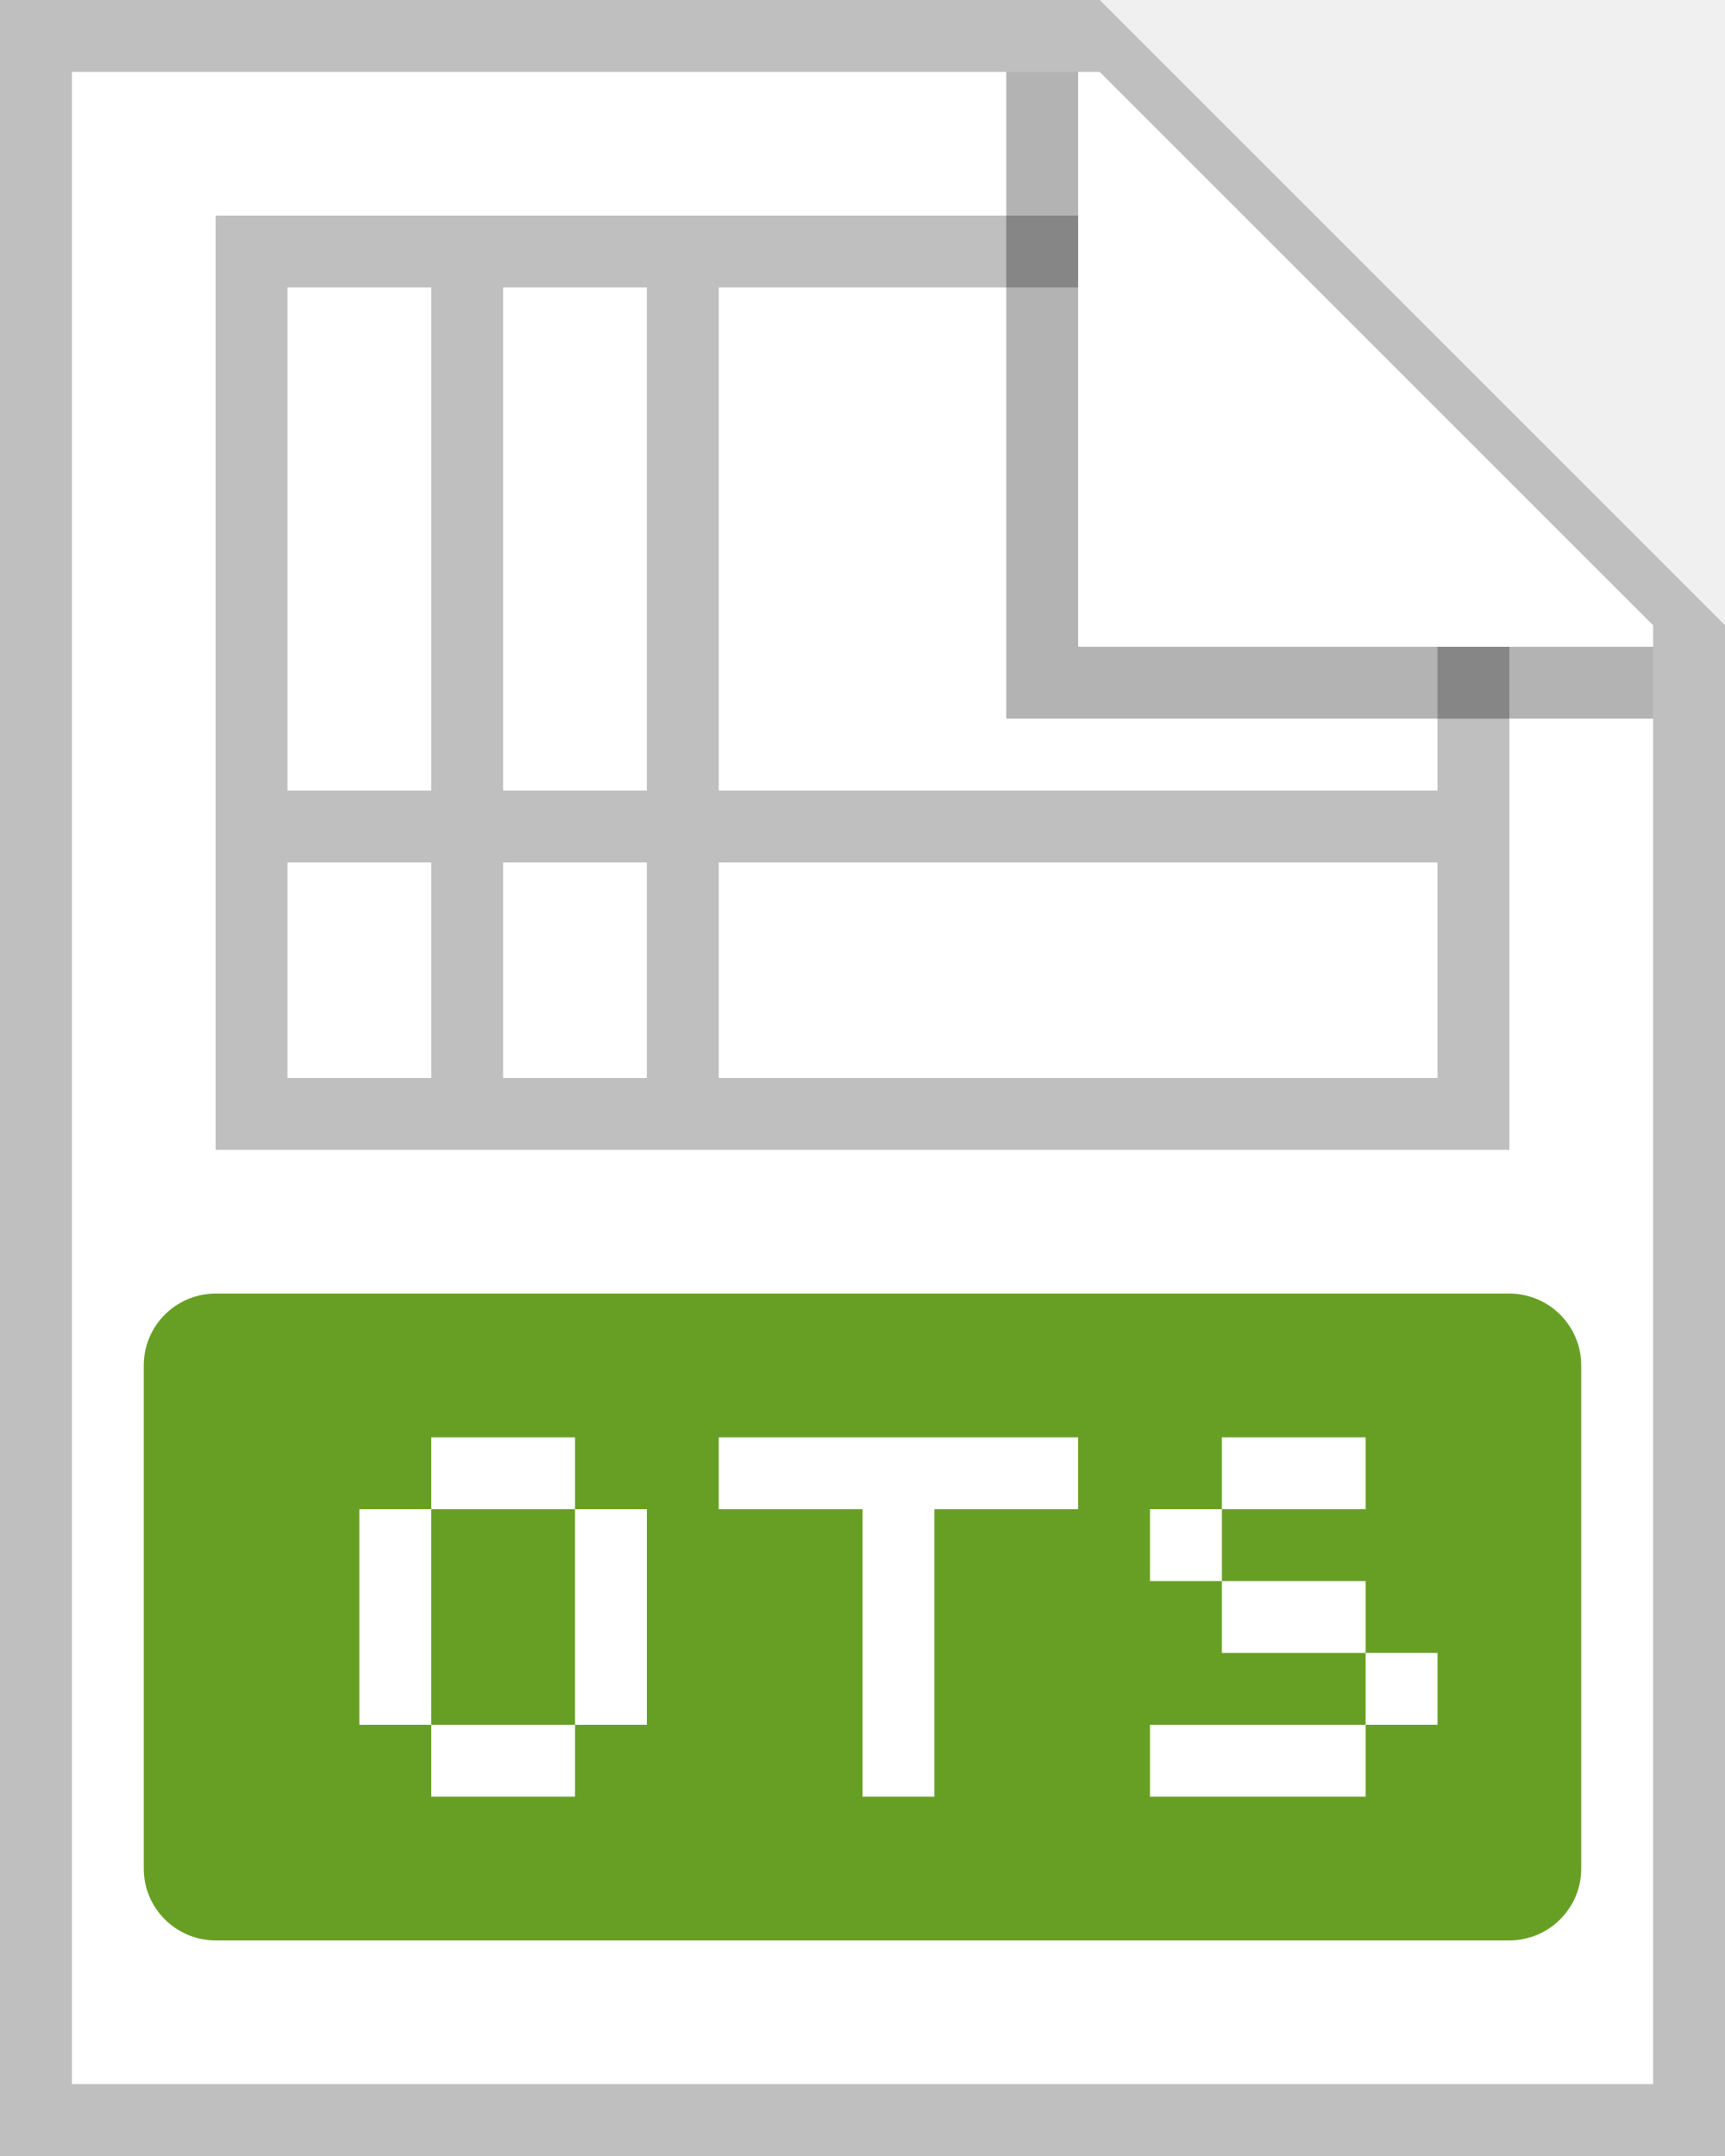
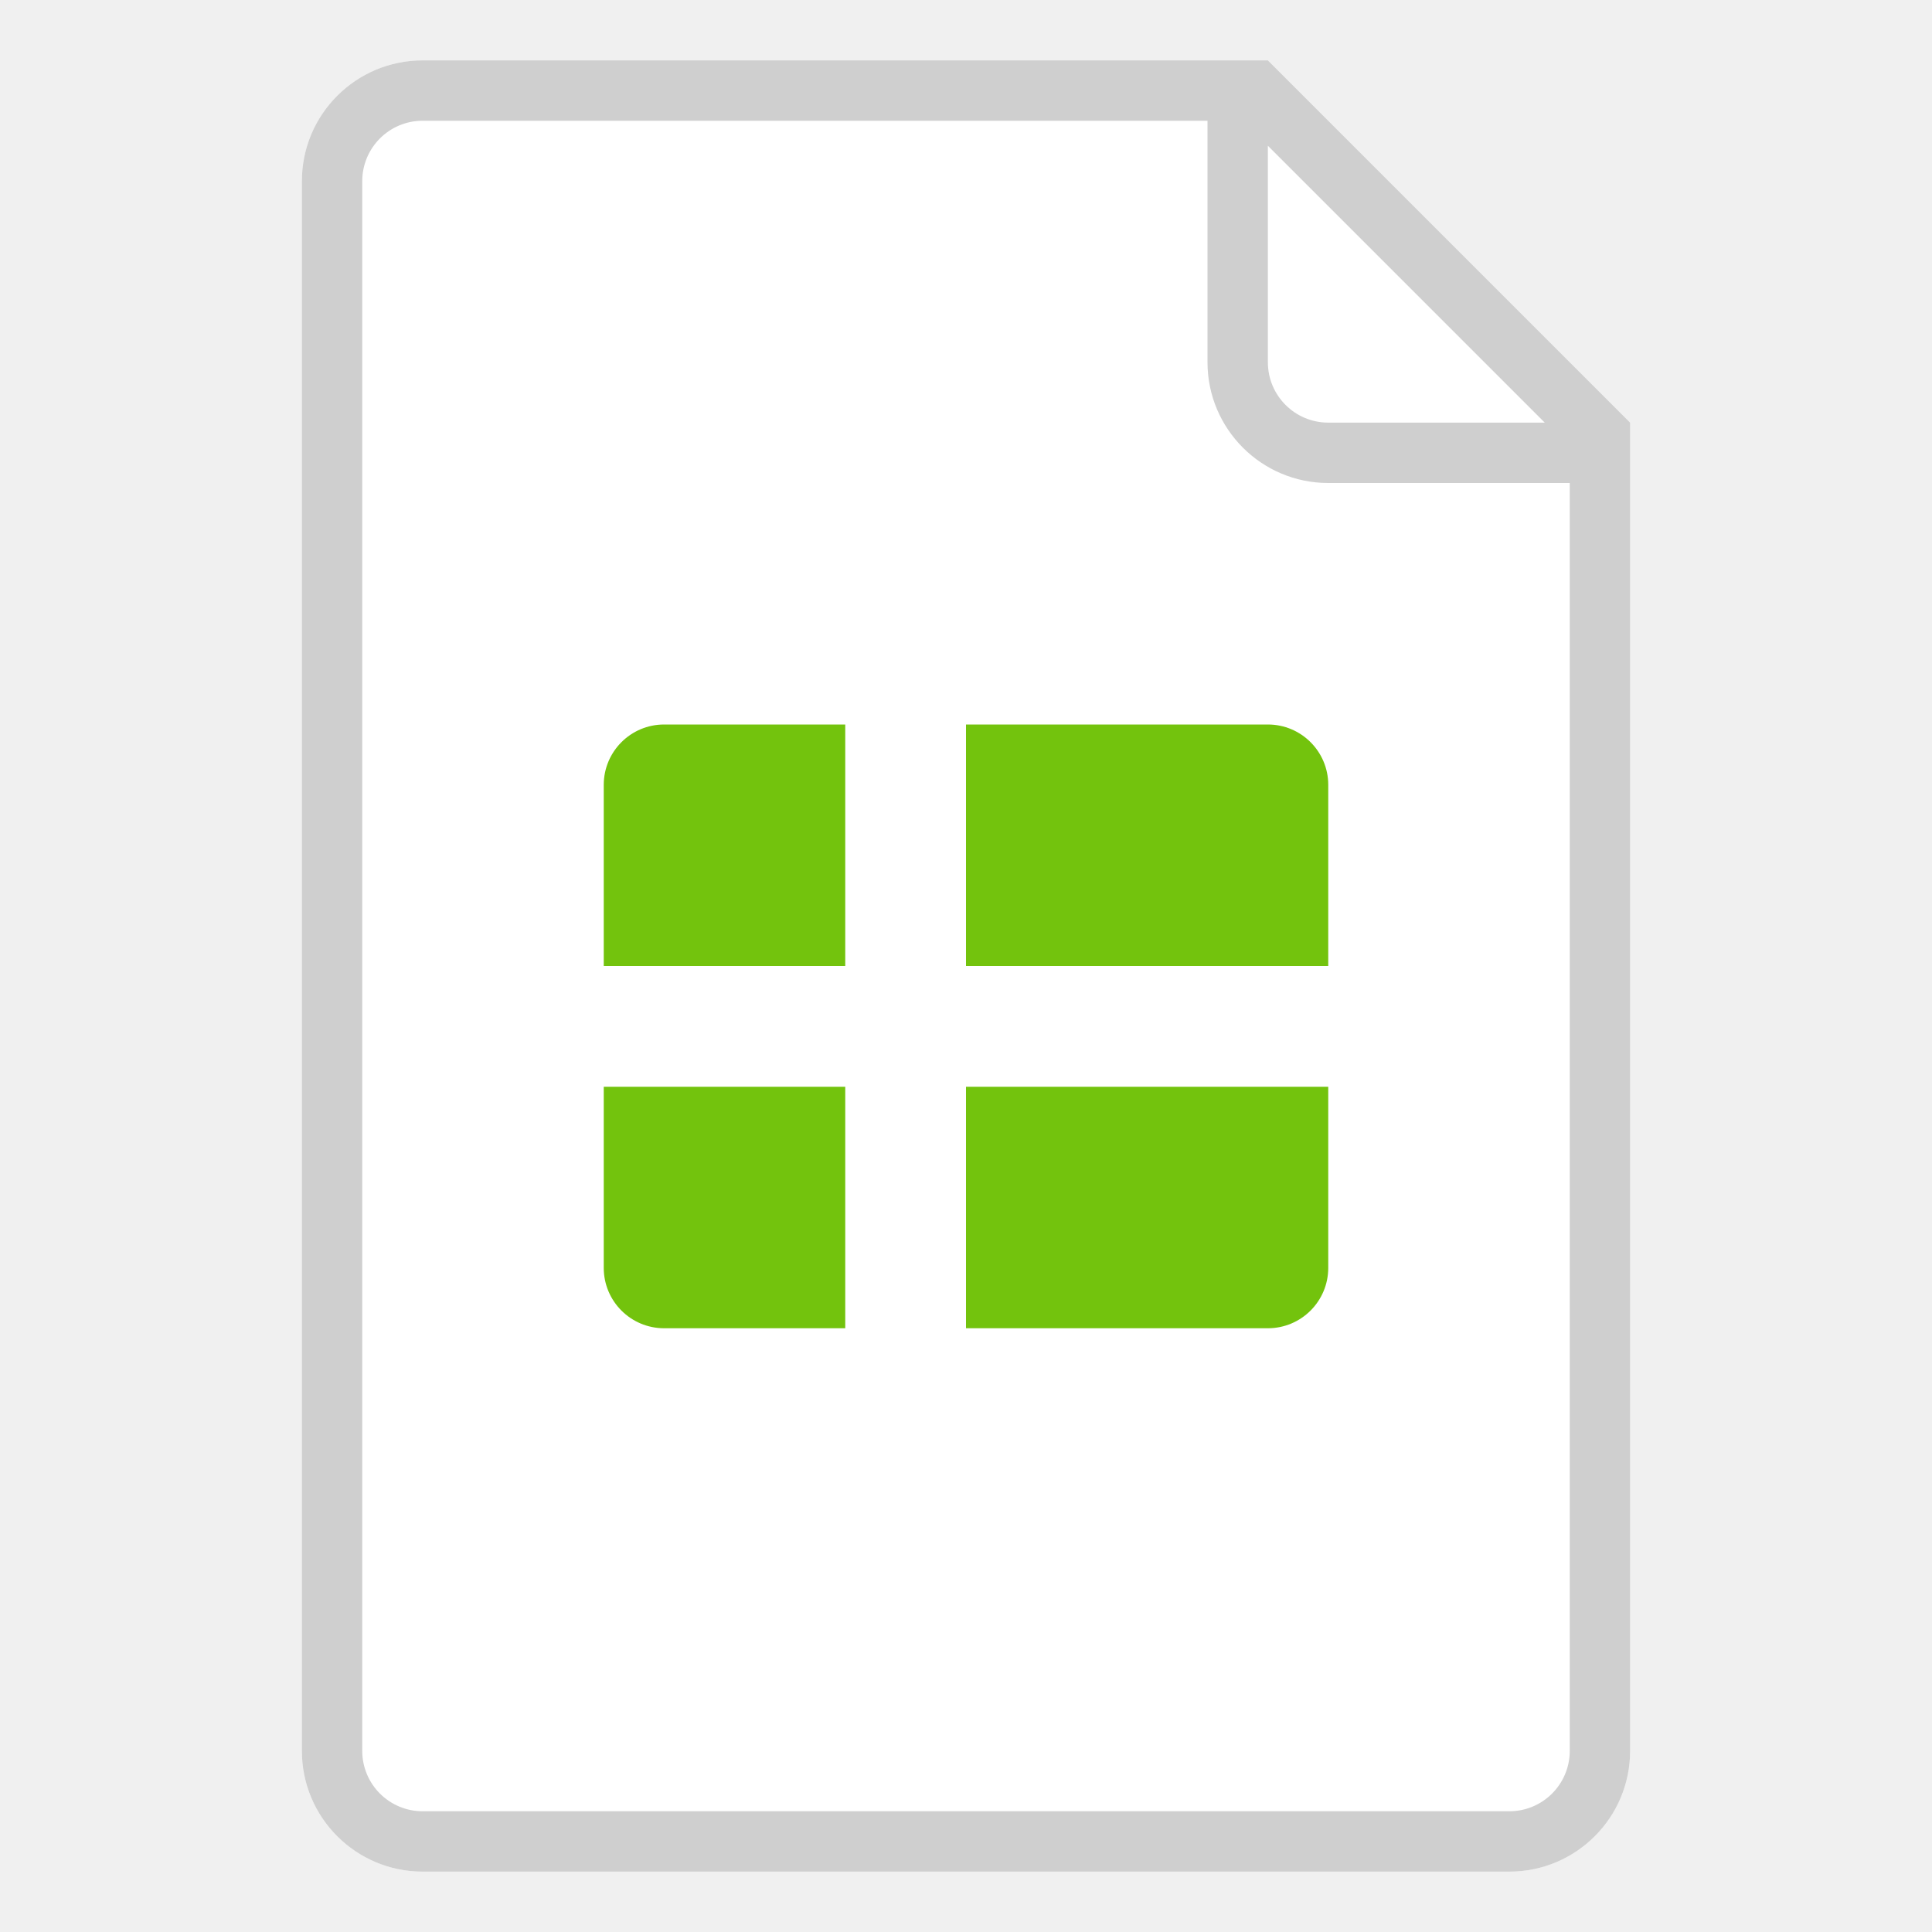
- <svg xmlns="http://www.w3.org/2000/svg" width="24" height="30" fill="none">
-   <g clip-path="url(#a)">
-     <path d="M1 1h14.3L23 8.703V29H1V1z" fill="#fff" />
-     <path d="M15 3H3v13h18V9h-1v2H10V4h5V3zM4 11V4h2v7H4zm3 0V4h2v7H7zm3 1h10v3H10v-3zm-1 0v3H7v-3h2zm-3 0v3H4v-3h2z" fill="#BFBFBF" />
-     <path d="M1 29V1h14.3L23 8.7V29H1zM15.3 0H0v30h24V8.7L15.3 0z" fill="#BFBFBF" />
-     <path d="M8 24H6v-3h2v3z" fill="#679F24" />
-     <path d="M3 18a1 1 0 0 0-1 1v7a1 1 0 0 0 1 1h18a1 1 0 0 0 1-1v-7a1 1 0 0 0-1-1H3zm7 2h5v1h-2v4h-1v-4h-2v-1zm9 0v1h-2v1h2v1h1v1h-1v1h-3v-1h3v-1h-2v-1h-1v-1h1v-1h2zM8 21h1v3H8v1H6v-1H5v-3h1v-1h2v1z" fill="#679F24" />
-     <path opacity=".3" d="M14 10V1h1v8h8v1h-9z" fill="#000" />
-   </g>
-   <defs>
-     <clipPath id="a">
-       <path fill="#fff" d="M0 0h24v30H0z" />
-     </clipPath>
-   </defs>
+ <svg xmlns="http://www.w3.org/2000/svg" width="32" height="32" viewBox="0 0 32 32" fill="none">
+   <path d="M5 3a2 2 0 0 1 2-2h14l6 6v22a2 2 0 0 1-2 2H7a2 2 0 0 1-2-2z" fill="#fff" />
+   <path d="m21 1 6 6v22a2 2 0 0 1-2 2H7a2 2 0 0 1-2-2V3a2 2 0 0 1 2-2zm-1 1H7a1 1 0 0 0-1 1v26a1 1 0 0 0 1 1h18a1 1 0 0 0 1-1V8h-4a2 2 0 0 1-2-2zm5.586 5L21 2.414V6a1 1 0 0 0 1 1z" fill="#CFCFCF" />
+   <path d="M11 12a1 1 0 0 0-1 1v3h4v-4zm10 0h-5v4h6v-3a1 1 0 0 0-1-1m-11 6h4v4h-3a1 1 0 0 1-1-1zm12 0h-6v4h5a1 1 0 0 0 1-1z" fill="#73C30D" />
</svg>
